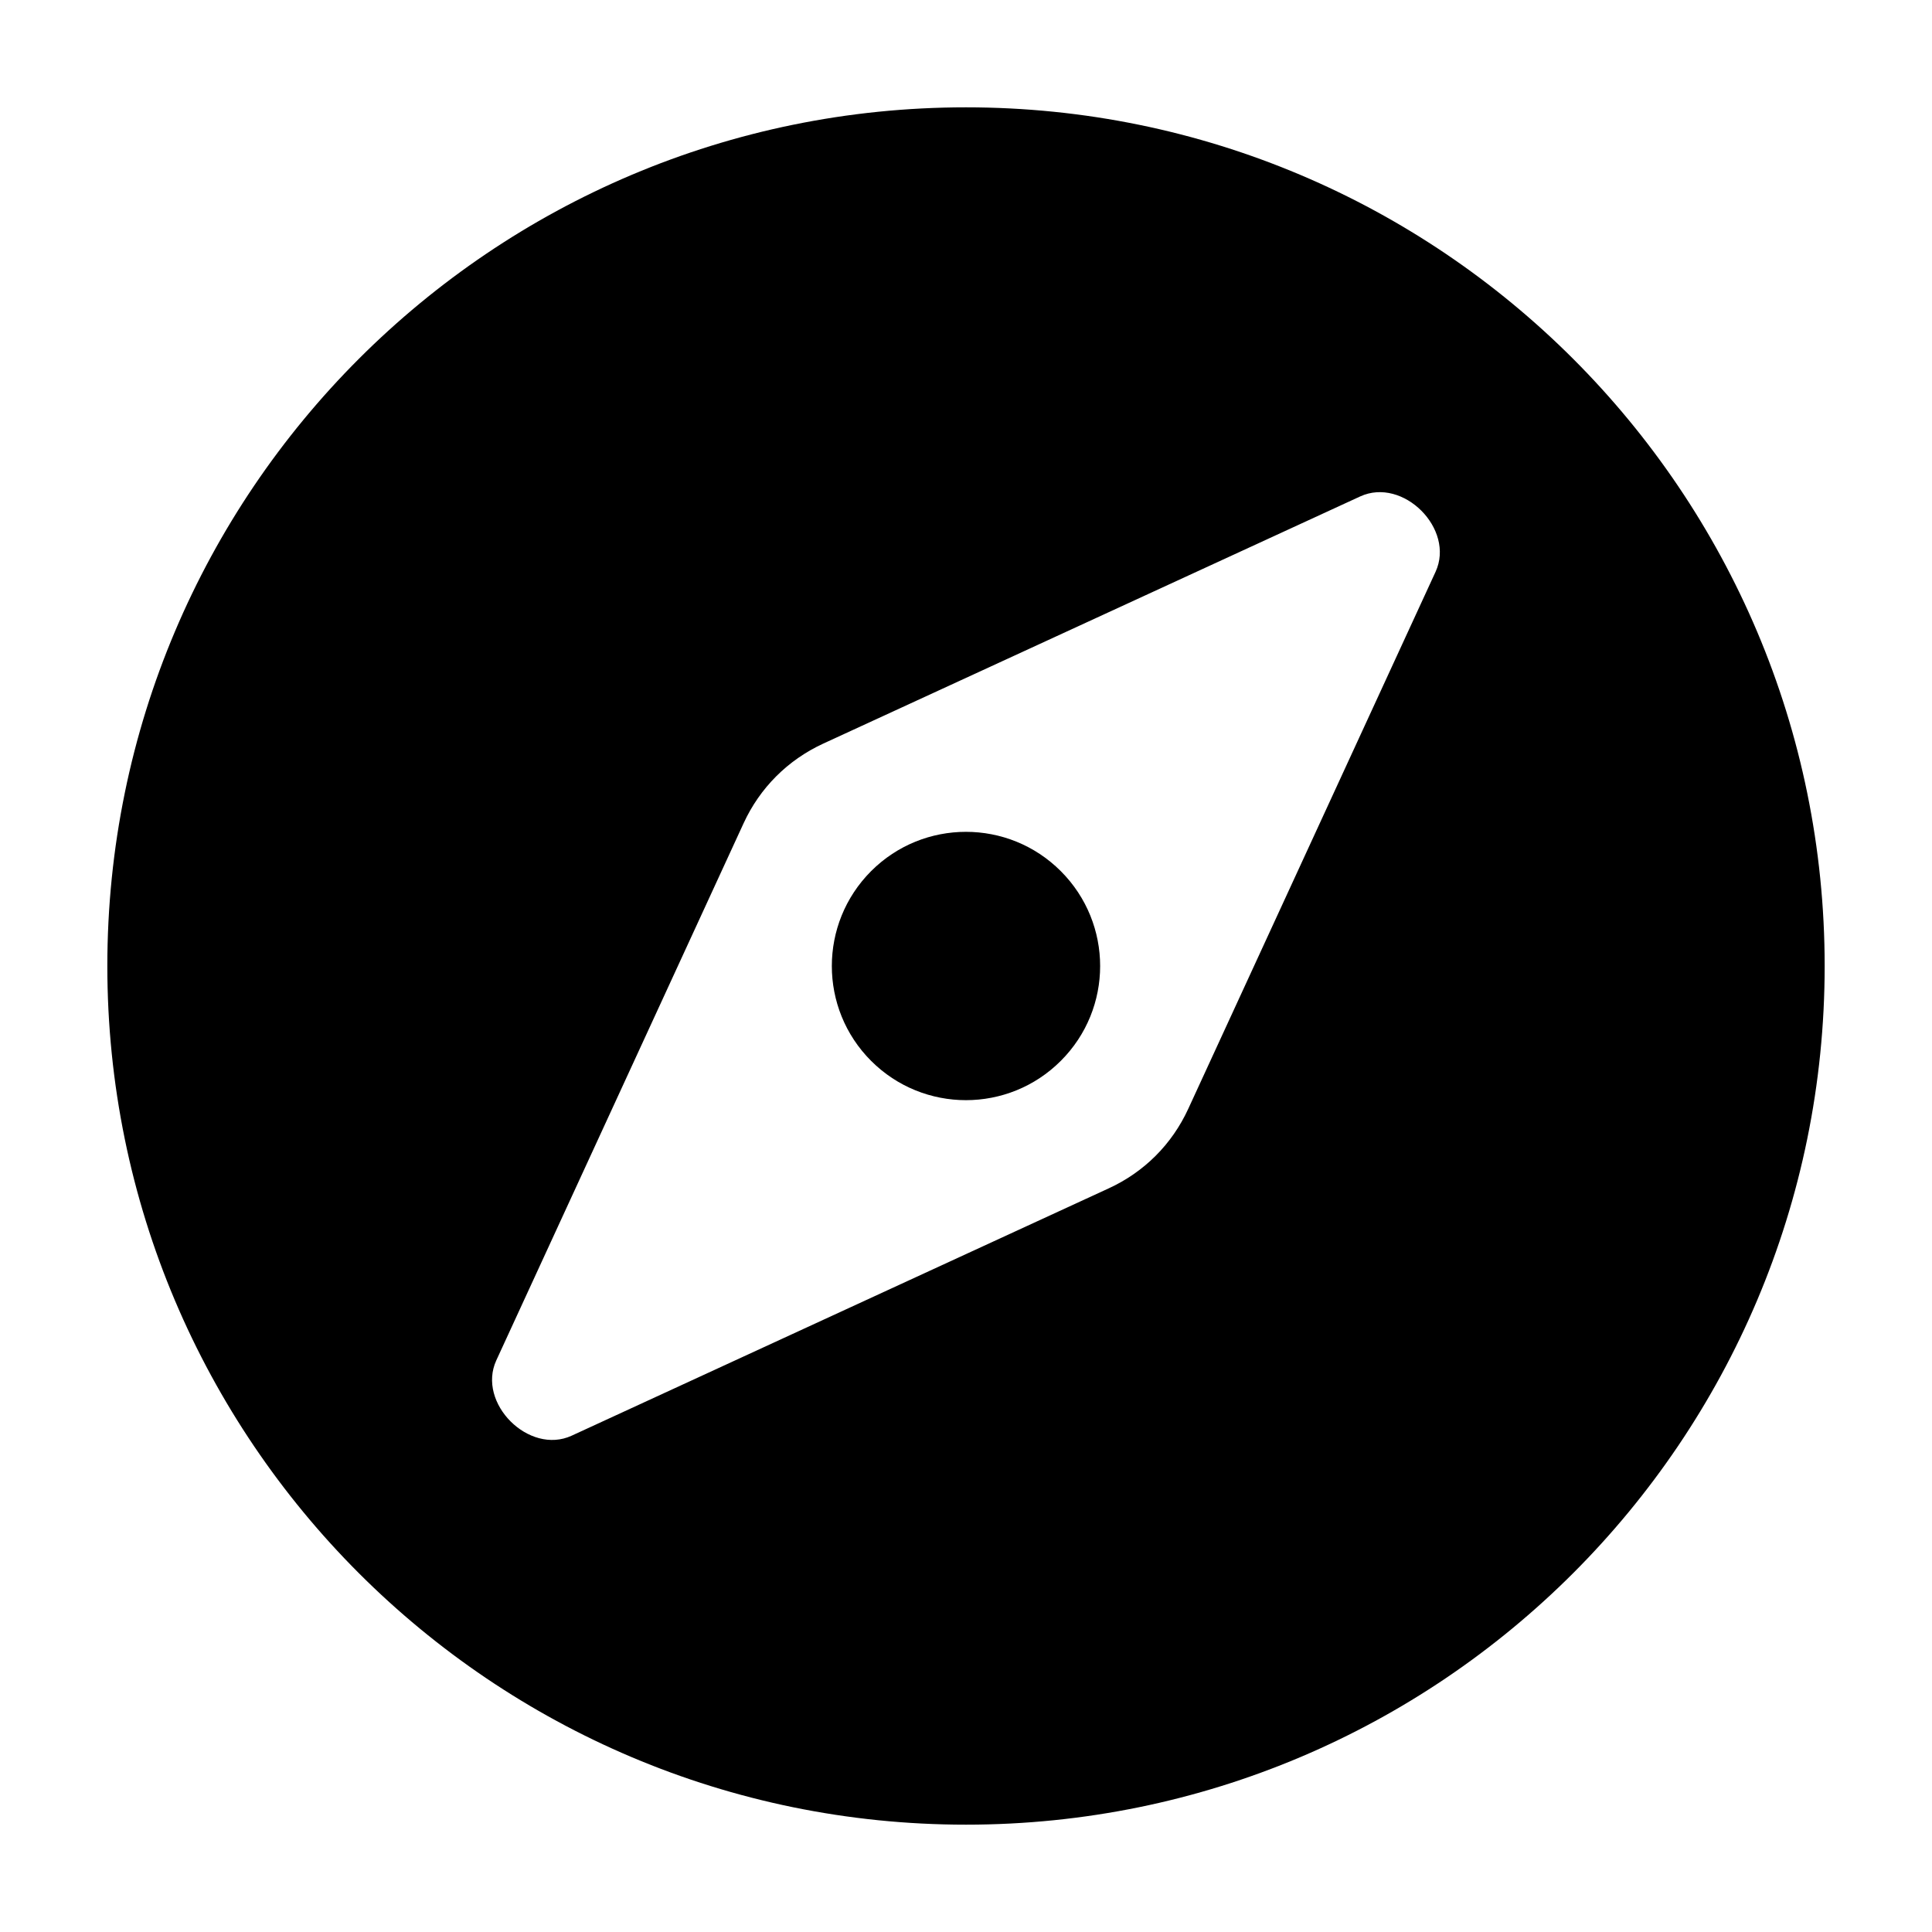
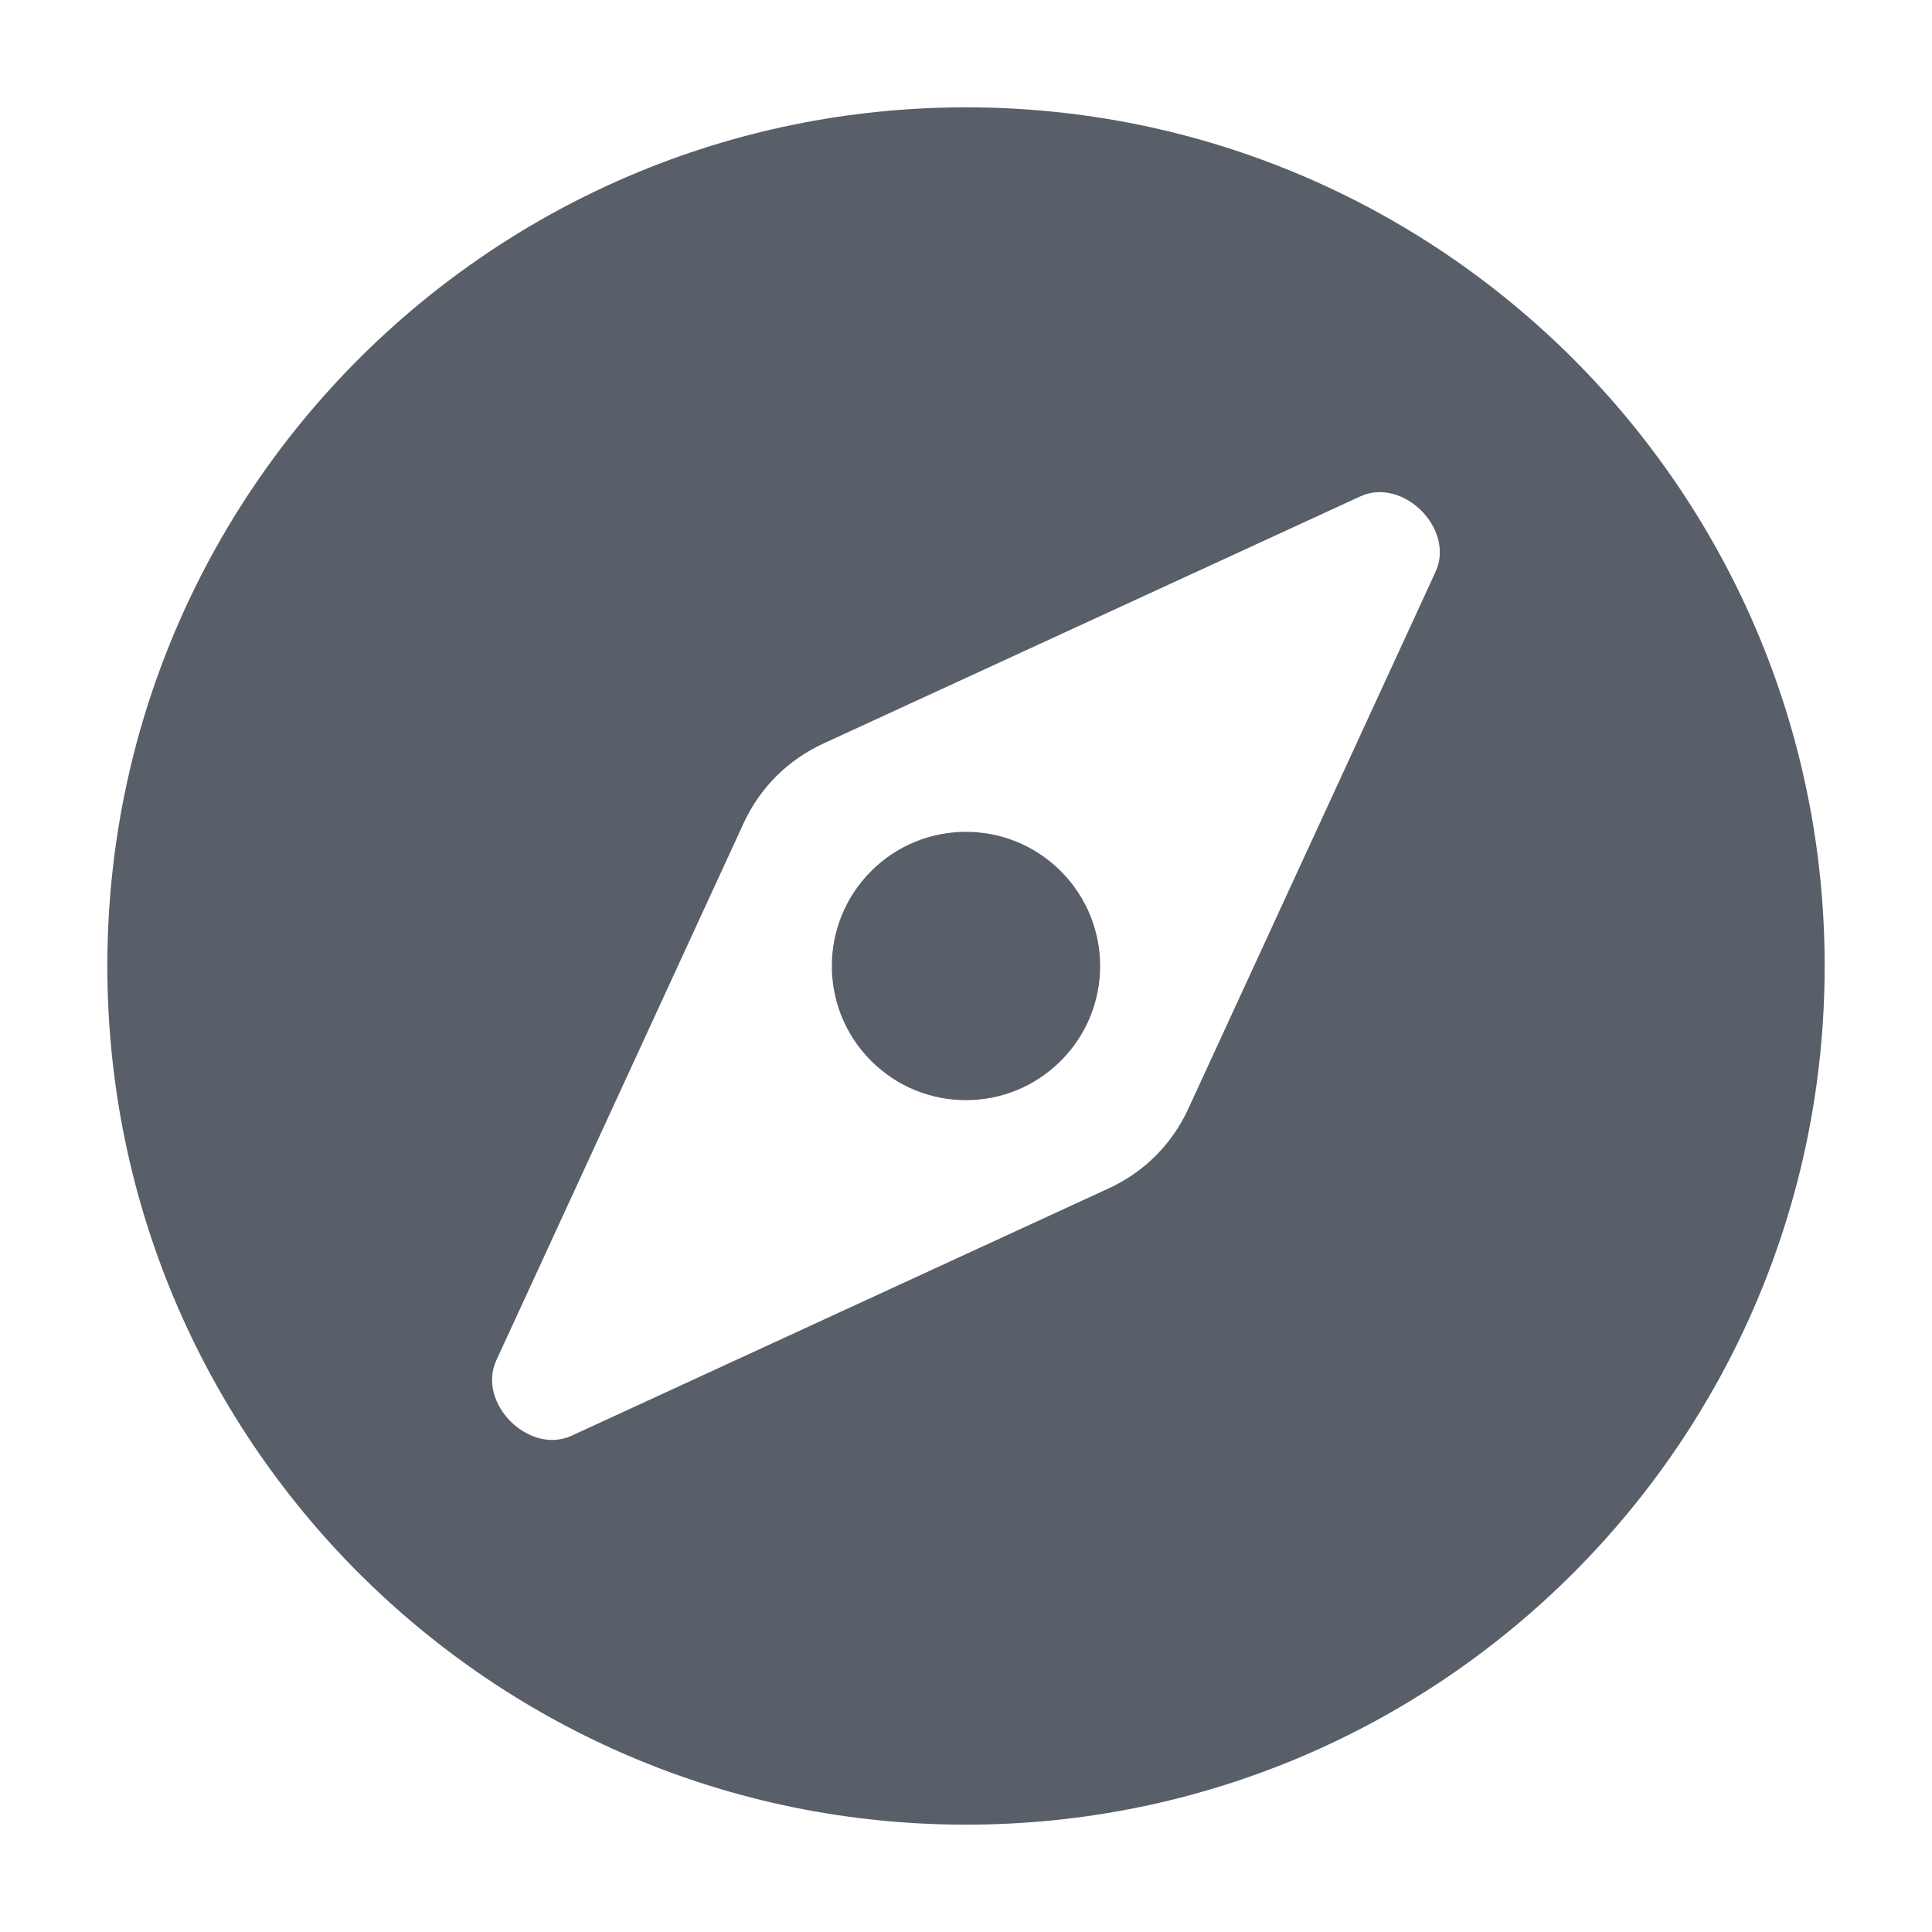
<svg xmlns="http://www.w3.org/2000/svg" width="18" height="18" viewBox="0 0 18 18" fill="none">
-   <path fill-rule="evenodd" clip-rule="evenodd" d="M17 9C17 13.418 13.418 17 9 17C4.582 17 1 13.418 1 9C1 4.582 4.582 1 9 1C13.418 1 17 4.582 17 9ZM13.375 5.327C13.558 4.928 13.072 4.442 12.673 4.625L7.67 6.928C7.339 7.081 7.08 7.34 6.928 7.67L4.624 12.674C4.441 13.072 4.928 13.559 5.326 13.376L10.329 11.072C10.66 10.92 10.919 10.661 11.071 10.33L13.375 5.327Z" fill="black" />
-   <path d="M9.883 9.884C9.395 10.372 8.604 10.372 8.116 9.884C7.628 9.396 7.628 8.605 8.116 8.116C8.604 7.628 9.395 7.628 9.883 8.116C10.372 8.605 10.372 9.396 9.883 9.884Z" fill="black" />
+   <path fill-rule="evenodd" clip-rule="evenodd" d="M17 9C17 13.418 13.418 17 9 17C4.582 17 1 13.418 1 9C1 4.582 4.582 1 9 1C13.418 1 17 4.582 17 9ZM13.375 5.327C13.558 4.928 13.072 4.442 12.673 4.625L7.67 6.928C7.339 7.081 7.08 7.34 6.928 7.67L4.624 12.674C4.441 13.072 4.928 13.559 5.326 13.376L10.329 11.072C10.66 10.92 10.919 10.661 11.071 10.33L13.375 5.327Z" fill="#595f68" />
+   <path d="M9.883 9.884C9.395 10.372 8.604 10.372 8.116 9.884C7.628 9.396 7.628 8.605 8.116 8.116C8.604 7.628 9.395 7.628 9.883 8.116C10.372 8.605 10.372 9.396 9.883 9.884Z" fill="#595f68" />
</svg>
